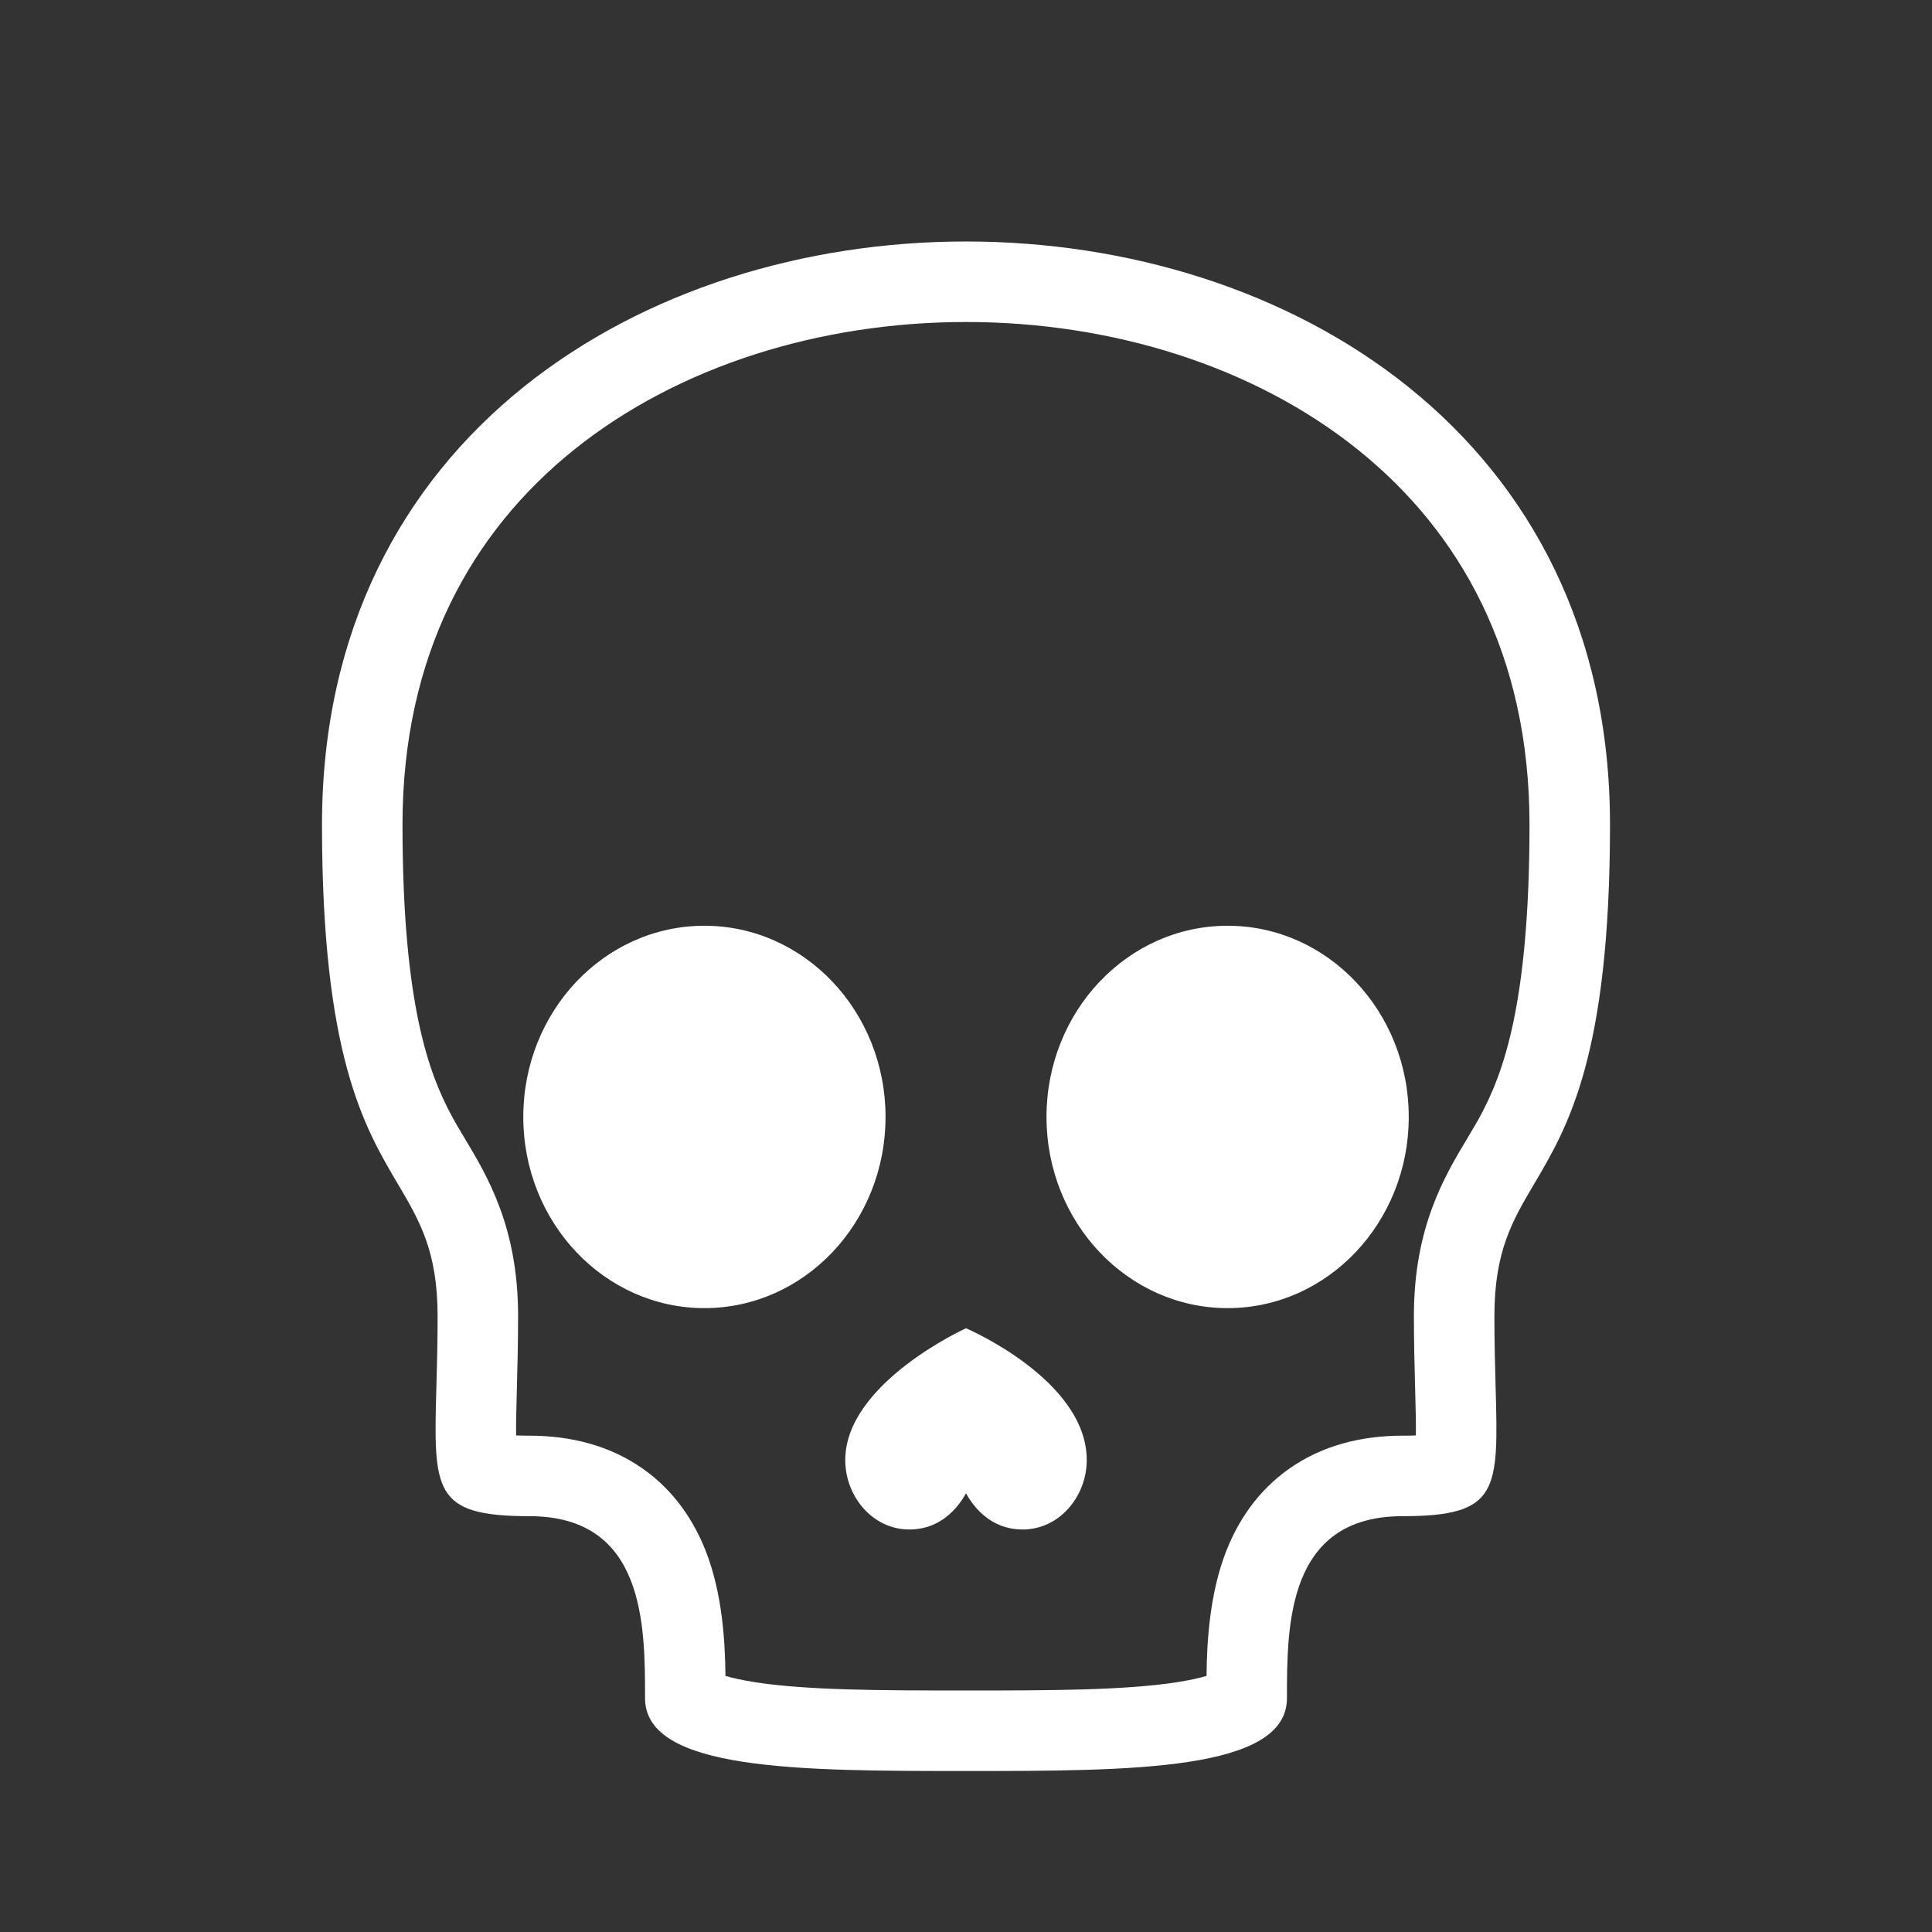
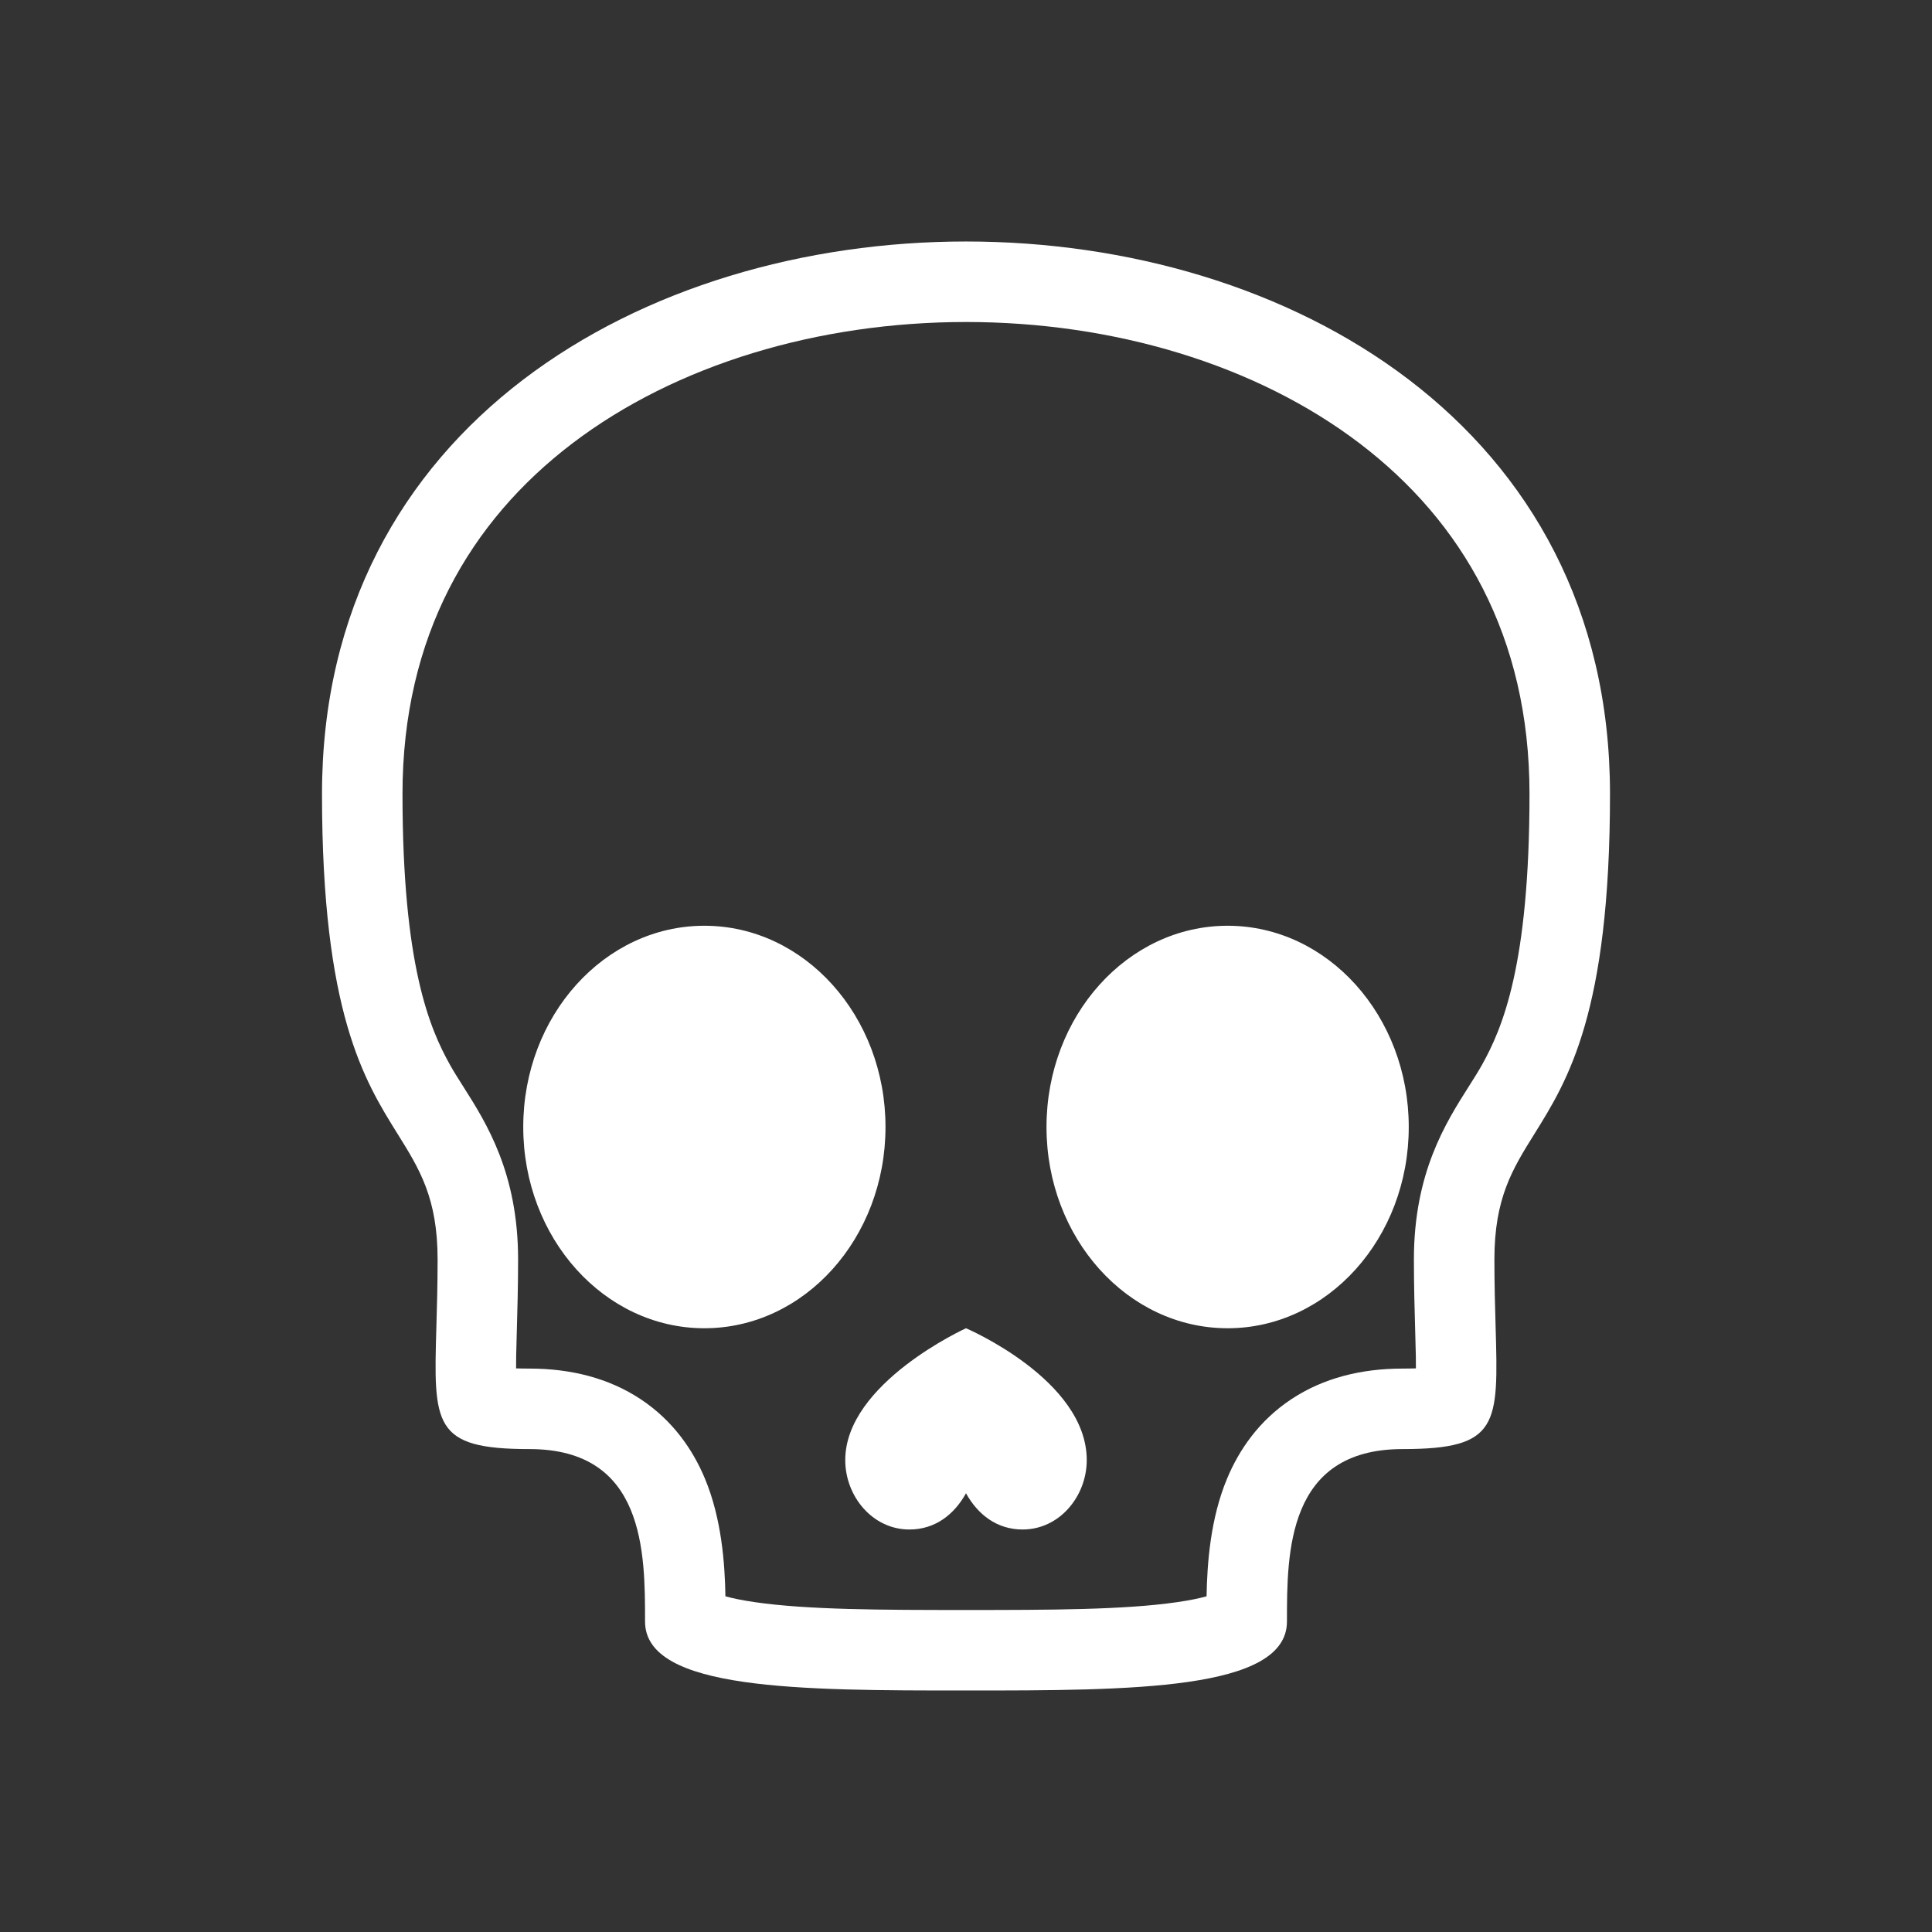
<svg xmlns="http://www.w3.org/2000/svg" width="48" height="48" viewBox="0 0 48 48" fill="none">
-   <path fill-rule="evenodd" clip-rule="evenodd" d="M0 0H48V48H0V0ZM12.823 35.663C12.916 35.667 13.026 35.669 13.154 35.669C14.195 35.669 15.156 35.92 15.961 36.483C16.761 37.042 17.24 37.795 17.526 38.514C17.949 39.581 18.015 40.785 18.024 41.638C18.195 41.688 18.44 41.745 18.776 41.797C20.073 41.995 21.891 42 24 42C26.109 42 27.927 41.995 29.224 41.797C29.561 41.745 29.805 41.688 29.976 41.638C29.985 40.785 30.051 39.581 30.474 38.514C30.76 37.795 31.24 37.042 32.039 36.483C32.844 35.92 33.805 35.669 34.846 35.669C34.974 35.669 35.084 35.667 35.177 35.663C35.179 35.538 35.178 35.393 35.176 35.221C35.173 35.037 35.167 34.816 35.16 34.566L35.16 34.562L35.16 34.562C35.146 34.037 35.128 33.387 35.128 32.695C35.128 30.492 35.886 29.23 36.461 28.271C36.584 28.065 36.699 27.874 36.797 27.69C37.32 26.7 38 25.01 38 20.486C38 16.273 36.283 13.221 33.746 11.18C31.16 9.098 27.624 8 24 8C20.376 8 16.841 9.098 14.254 11.18C11.717 13.221 10 16.273 10 20.486C10 25.01 10.68 26.7 11.204 27.69C11.301 27.874 11.416 28.065 11.539 28.271C12.114 29.23 12.872 30.492 12.872 32.695C12.872 33.387 12.854 34.037 12.84 34.562L12.84 34.562C12.833 34.813 12.827 35.036 12.824 35.221C12.822 35.393 12.821 35.538 12.823 35.663ZM10.842 34.456C10.771 37.038 10.754 37.669 13.154 37.669C16.026 37.669 16.026 40.383 16.026 42.191C16.026 44 19.898 44 24 44C28.103 44 31.974 44 31.974 42.191C31.974 40.383 31.974 37.669 34.846 37.669C37.246 37.669 37.229 37.038 37.158 34.456V34.456V34.456V34.456V34.456C37.144 33.948 37.128 33.364 37.128 32.695C37.128 31.085 37.578 30.324 38.121 29.405C38.951 28 40 26.225 40 20.486C40 1.171 8 1.171 8 20.486C8 26.225 9.049 28 9.879 29.405C10.422 30.324 10.872 31.085 10.872 32.695C10.872 33.364 10.856 33.948 10.842 34.456ZM17.502 32.5C19.987 32.5 22.001 30.373 22.001 27.75C22.001 25.127 19.986 23 17.5 23C15.015 23 13.001 25.127 13.001 27.75C13.001 30.373 15.016 32.5 17.502 32.5ZM35 27.75C35 30.373 32.985 32.5 30.5 32.5C28.015 32.5 26 30.373 26 27.75C26 25.127 28.015 23 30.5 23C32.986 23 35 25.127 35 27.75ZM25.406 38C26.327 38 27 37.17 27 36.276C27 34.279 24 33 24 33C24 33 21 34.361 21 36.276C21 37.17 21.673 38 22.594 38C23.233 38 23.707 37.628 24 37.1C24.293 37.628 24.767 38 25.406 38Z" fill="#333333" />
+   <path fill-rule="evenodd" clip-rule="evenodd" d="M12.822 33.997C12.916 34 13.026 34.002 13.154 34.002C14.174 34.002 15.12 34.234 15.919 34.764C16.721 35.296 17.214 36.02 17.511 36.729C17.93 37.729 18.009 38.851 18.023 39.66C18.197 39.708 18.438 39.76 18.761 39.806C20.067 39.995 21.894 40 24 40C26.106 40 27.933 39.995 29.239 39.806C29.562 39.76 29.803 39.708 29.977 39.66C29.991 38.851 30.07 37.729 30.489 36.729C30.786 36.02 31.279 35.296 32.081 34.764C32.88 34.234 33.826 34.002 34.846 34.002C34.974 34.002 35.084 34 35.178 33.997C35.178 33.906 35.178 33.803 35.176 33.687C35.173 33.516 35.167 33.306 35.16 33.069C35.146 32.571 35.128 31.948 35.128 31.29C35.128 29.141 35.918 27.897 36.493 26.991C36.614 26.8 36.725 26.625 36.818 26.459C37.326 25.55 38 23.983 38 19.724C38 15.808 36.32 12.952 33.787 11.021C31.199 9.048 27.649 8 24 8C20.351 8 16.801 9.048 14.213 11.021C11.68 12.952 10 15.808 10 19.724C10 23.983 10.674 25.55 11.182 26.459C11.274 26.625 11.386 26.8 11.507 26.991C12.082 27.897 12.872 29.141 12.872 31.29C12.872 31.948 12.854 32.571 12.84 33.07C12.833 33.307 12.827 33.516 12.824 33.687C12.822 33.803 12.822 33.906 12.822 33.997ZM17.5 33C19.985 33 22 30.761 22 28C22 25.239 19.985 23 17.5 23C15.015 23 13 25.239 13 28C13 30.761 15.015 33 17.5 33ZM27 36.276C27 37.17 26.327 38 25.406 38C24.767 38 24.293 37.628 24 37.1C23.707 37.628 23.233 38 22.594 38C21.673 38 21 37.17 21 36.276C21 34.361 24 33 24 33C24 33 27 34.279 27 36.276ZM30.5 33C32.985 33 35 30.761 35 28C35 25.239 32.985 23 30.5 23C28.015 23 26 25.239 26 28C26 30.761 28.015 33 30.5 33Z" fill="#333333" />
+   <path fill-rule="evenodd" clip-rule="evenodd" d="M48 0H0V48H48V0ZM10.842 32.958C10.771 35.404 10.754 36.002 13.154 36.002C16.026 36.002 16.026 38.573 16.026 40.286C16.026 42 19.898 42 24 42C28.102 42 31.974 42 31.974 40.286C31.974 38.573 31.974 36.002 34.846 36.002C37.246 36.002 37.228 35.404 37.158 32.958C37.144 32.477 37.128 31.924 37.128 31.29C37.128 29.765 37.578 29.044 38.121 28.173C38.951 26.842 40 25.161 40 19.724C40 1.425 8 1.425 8 19.724C8 25.161 9.049 26.842 9.879 28.173C10.422 29.044 10.872 29.765 10.872 31.29C10.872 31.924 10.856 32.477 10.842 32.958Z" fill="#333333" />
</svg>
